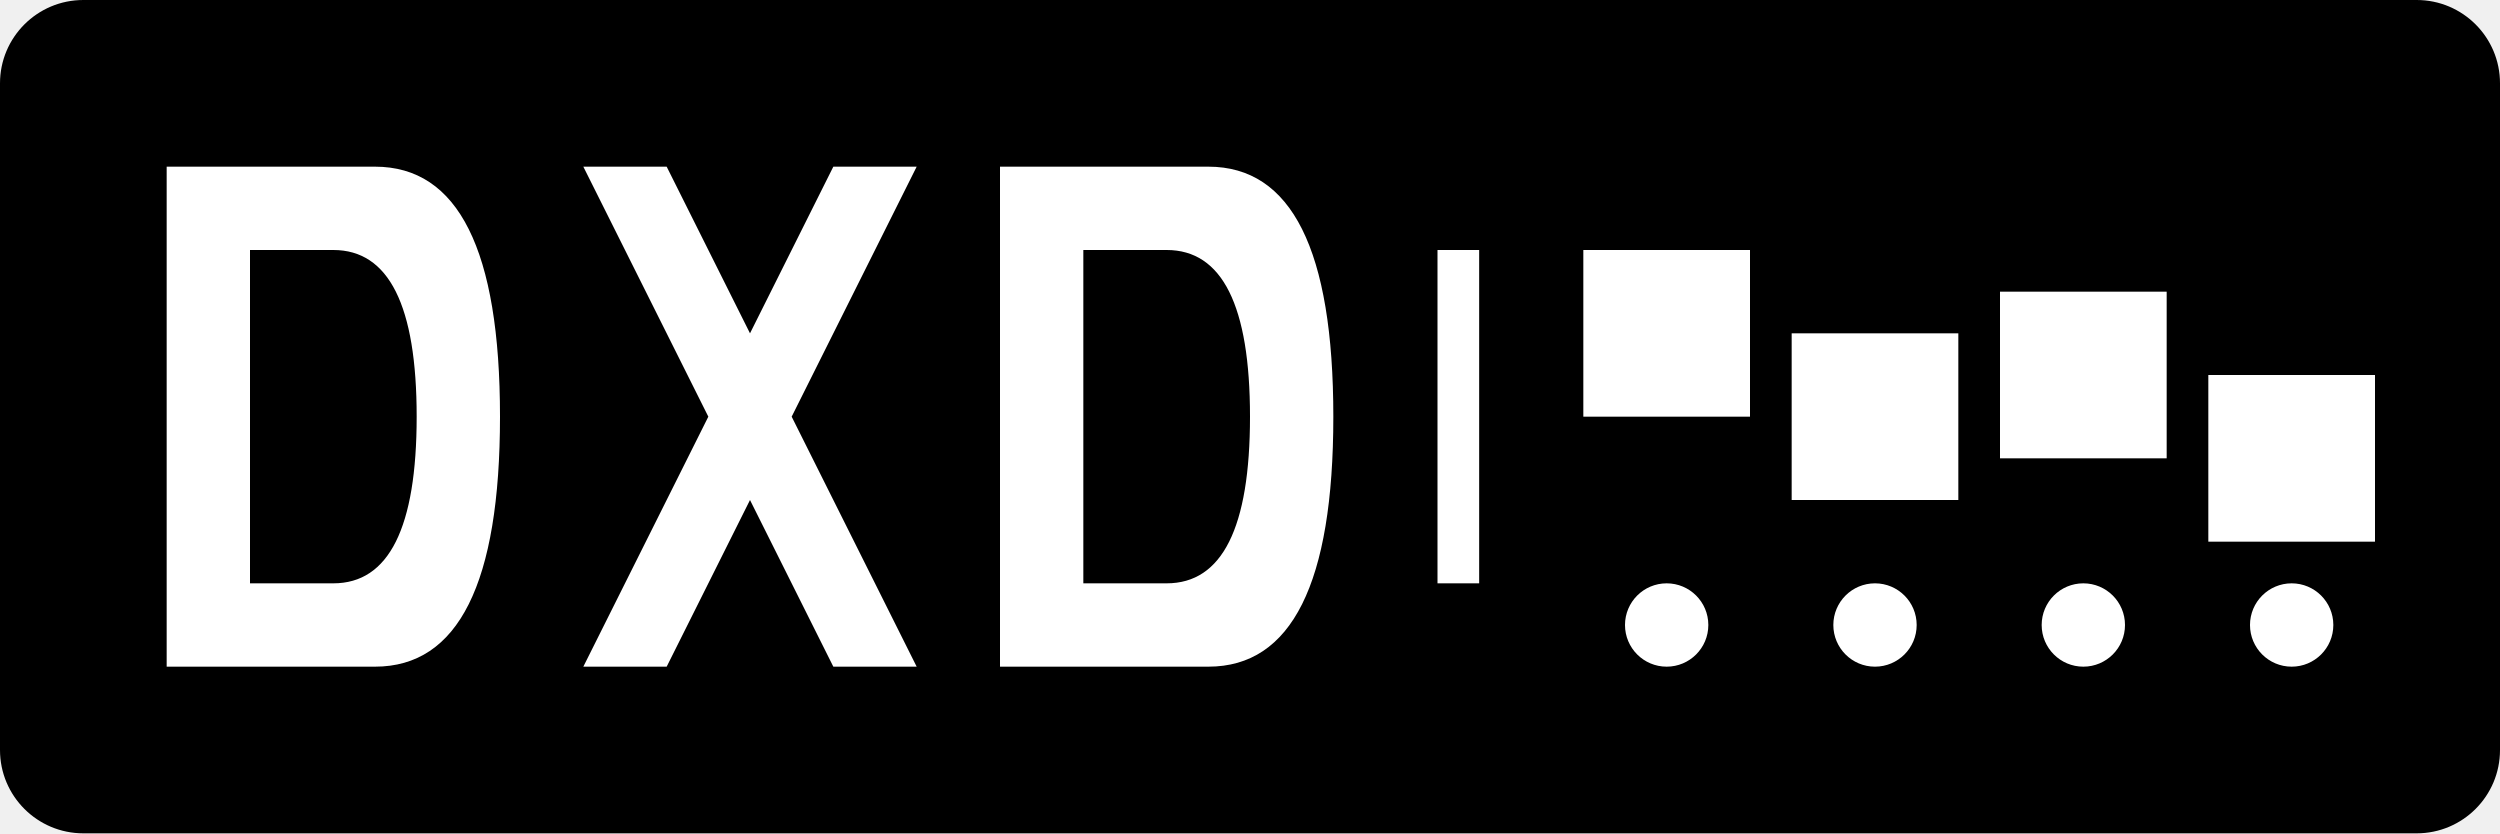
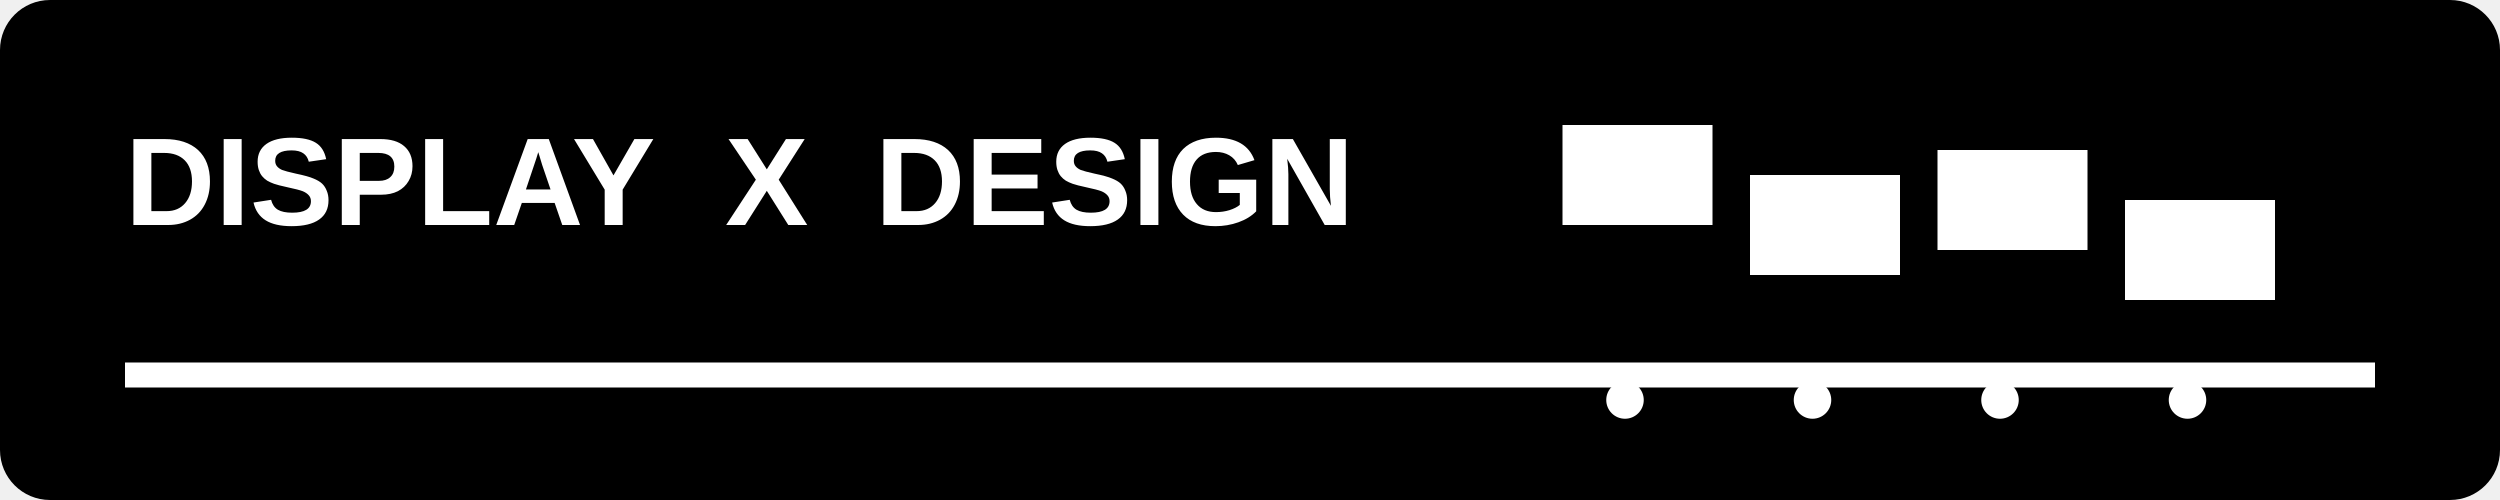
- <svg xmlns="http://www.w3.org/2000/svg" viewBox="0 0 120 40">
-   <rect width="120" height="40" fill="#000" rx="4" />
-   <path d="M8 8 L8 32 L18 32 Q24 32 24 20 Q24 8 18 8 Z M12 12 L16 12 Q20 12 20 20 Q20 28 16 28 L12 28 Z" fill="#fff" />
-   <path d="M28 8 L32 8 L36 16 L40 8 L44 8 L38 20 L44 32 L40 32 L36 24 L32 32 L28 32 L34 20 Z" fill="#fff" />
-   <path d="M48 8 L48 32 L58 32 Q64 32 64 20 Q64 8 58 8 Z M52 12 L56 12 Q60 12 60 20 Q60 28 56 28 L52 28 Z" fill="#fff" />
-   <line x1="70" y1="12" x2="70" y2="28" stroke="#fff" stroke-width="2" />
-   <rect x="76" y="12" width="8" height="8" fill="#fff" />
-   <rect x="86" y="16" width="8" height="8" fill="#fff" />
-   <rect x="96" y="14" width="8" height="8" fill="#fff" />
-   <rect x="106" y="18" width="8" height="8" fill="#fff" />
-   <circle cx="80" cy="30" r="2" fill="#fff" />
-   <circle cx="90" cy="30" r="2" fill="#fff" />
-   <circle cx="100" cy="30" r="2" fill="#fff" />
-   <circle cx="110" cy="30" r="2" fill="#fff" />
+ <svg xmlns="http://www.w3.org/2000/svg" viewBox="0 0 200 40">
+   <rect width="200" height="40" fill="#000" rx="4" />
+   <text x="10" y="18" font-family="Arial, sans-serif" font-size="10" font-weight="bold" fill="#fff">DISPLAY</text>
+   <text x="58" y="18" font-family="Arial, sans-serif" font-size="10" font-weight="bold" fill="#fff">X</text>
+   <text x="70" y="18" font-family="Arial, sans-serif" font-size="10" font-weight="bold" fill="#fff">DESIGN</text>
+   <rect x="125" y="10" width="12" height="8" fill="#fff" />
+   <rect x="140" y="14" width="12" height="8" fill="#fff" />
+   <rect x="155" y="12" width="12" height="8" fill="#fff" />
+   <rect x="170" y="16" width="12" height="8" fill="#fff" />
+   <line x1="10" y1="30" x2="190" y2="30" stroke="#fff" stroke-width="2" />
+   <circle cx="130" cy="32" r="1.5" fill="#fff" />
+   <circle cx="145" cy="32" r="1.5" fill="#fff" />
+   <circle cx="160" cy="32" r="1.5" fill="#fff" />
+   <circle cx="175" cy="32" r="1.5" fill="#fff" />
</svg>
